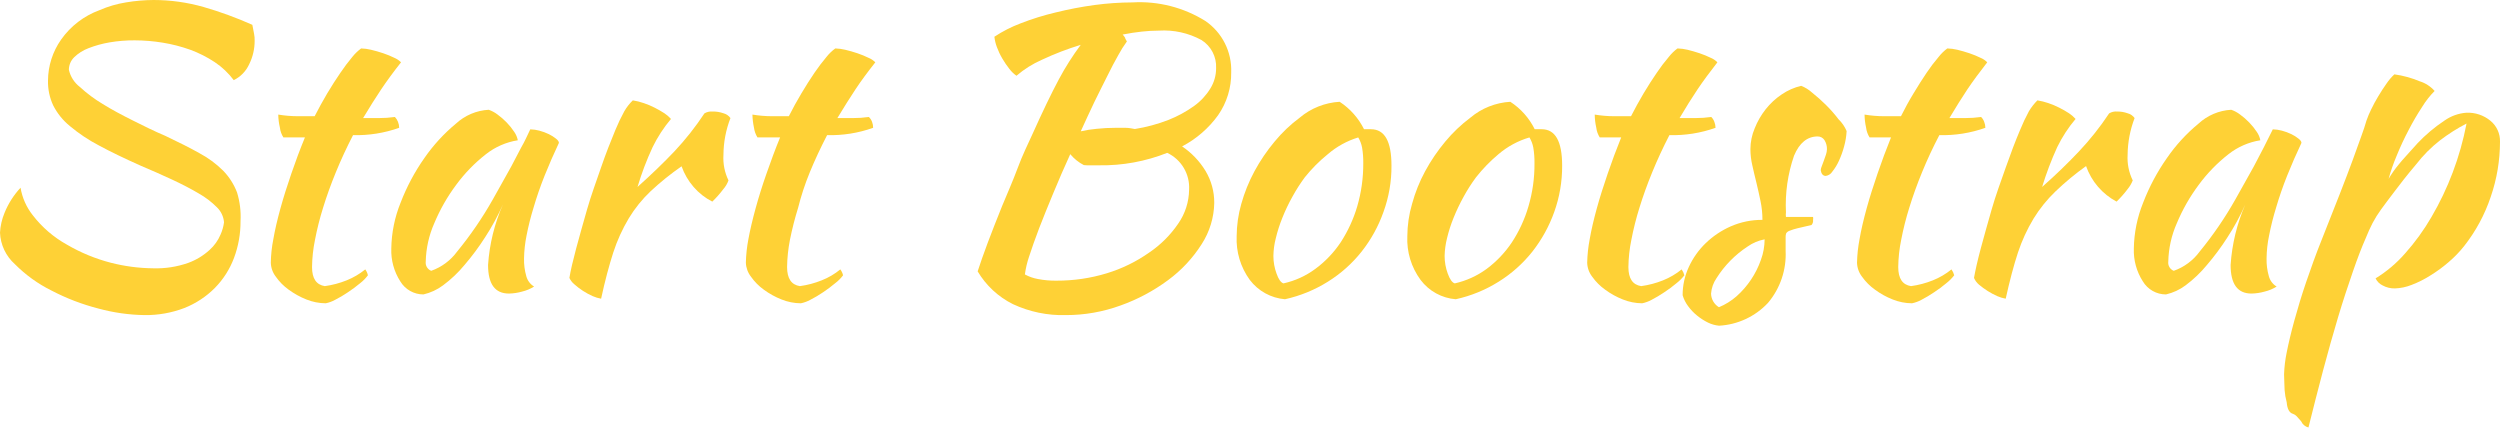
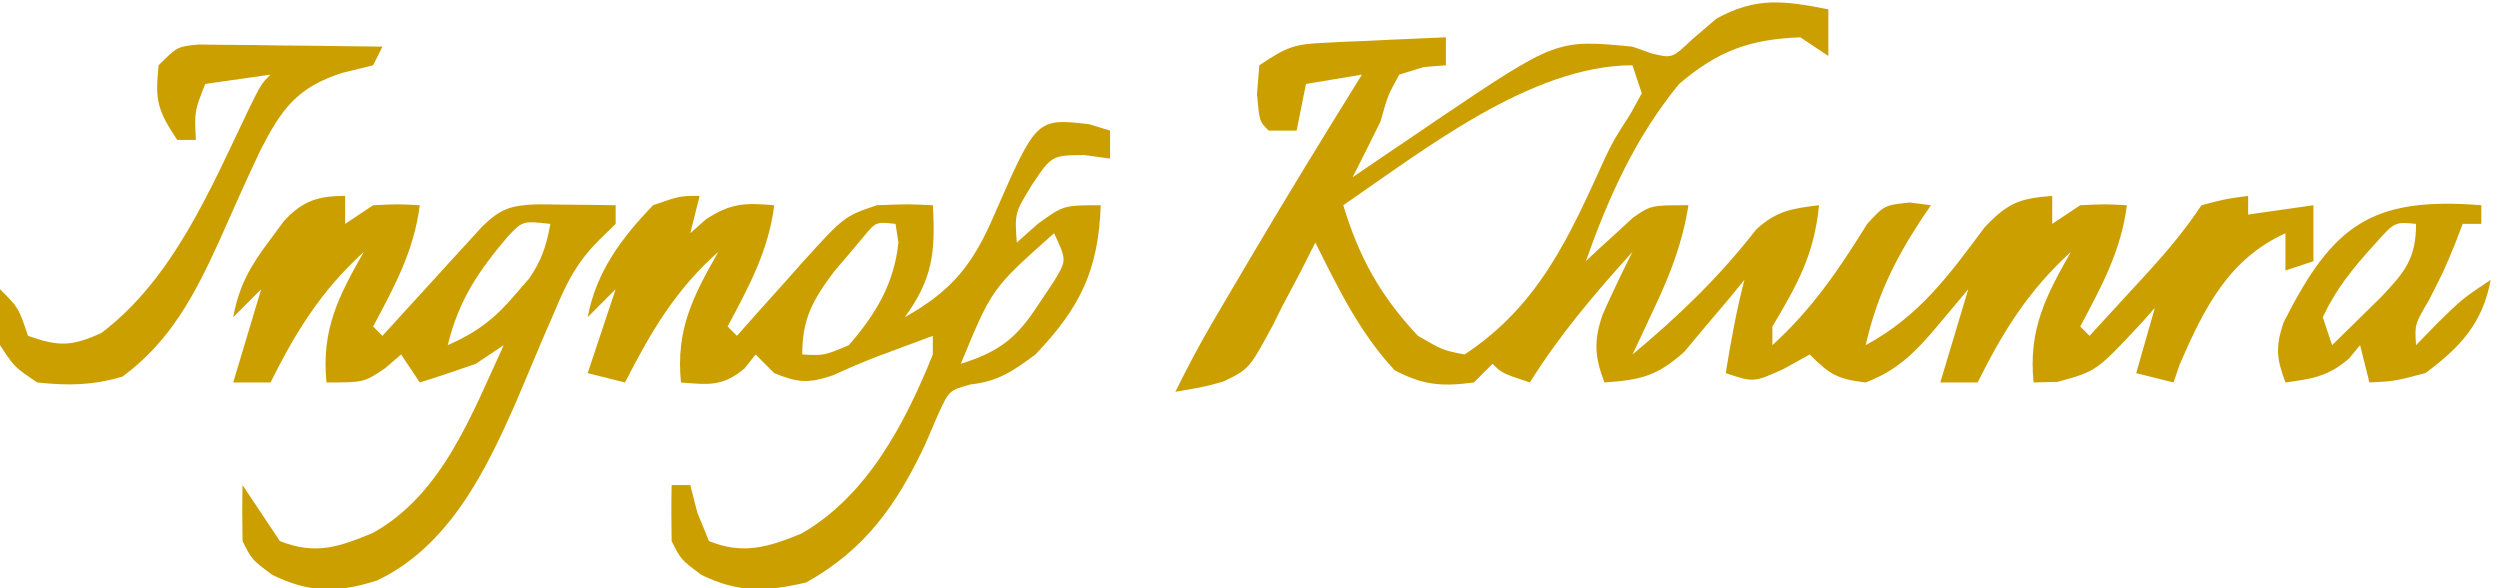
- <svg xmlns="http://www.w3.org/2000/svg" viewBox="0 0 228.66 39.08">
-   <style>.cls-1{fill:#fed136;}</style>
-   <path class="cls-1" d="M23.08,15.17c.07.4.13.68.16.83a2.66,2.66,0,0,1,.05.62,4.76,4.76,0,0,1-.51,2.18,3,3,0,0,1-1.4,1.43,7.12,7.12,0,0,0-1.73-1.64,10.8,10.8,0,0,0-2.25-1.14,14.23,14.23,0,0,0-2.53-.65,16,16,0,0,0-2.55-.21,13,13,0,0,0-2.32.19,9.91,9.91,0,0,0-1.91.53,3.79,3.79,0,0,0-1.31.83,1.61,1.61,0,0,0-.48,1.14,2.73,2.73,0,0,0,1,1.57,12.76,12.76,0,0,0,2.09,1.56c.82.51,1.74,1,2.74,1.5s2,1,3,1.42c1.2.57,2.24,1.09,3.11,1.58a9.31,9.31,0,0,1,2.16,1.59,5.83,5.83,0,0,1,1.28,2A7.5,7.5,0,0,1,22,33.12a9.43,9.43,0,0,1-.6,3.38,7.84,7.84,0,0,1-1.75,2.74,8.21,8.21,0,0,1-2.78,1.83,9.85,9.85,0,0,1-3.65.65A17,17,0,0,1,9,41.12a20,20,0,0,1-4.3-1.65,12.61,12.61,0,0,1-3.33-2.4A4.09,4.09,0,0,1,0,34.18a5.48,5.48,0,0,1,.41-1.8,7.5,7.5,0,0,1,1.47-2.31A5.49,5.49,0,0,0,3,32.59a10.14,10.14,0,0,0,3.13,2.69,15.79,15.79,0,0,0,4,1.65,16.23,16.23,0,0,0,3.87.51,8.83,8.83,0,0,0,3.23-.5,5.89,5.89,0,0,0,1.94-1.18,3.94,3.94,0,0,0,1-1.4,4,4,0,0,0,.32-1.13,2.14,2.14,0,0,0-.65-1.37,7.65,7.65,0,0,0-1.67-1.27c-.69-.41-1.5-.83-2.42-1.26s-1.88-.85-2.87-1.27c-1.48-.66-2.77-1.28-3.84-1.86a14.83,14.83,0,0,1-2.65-1.77,5.88,5.88,0,0,1-1.53-1.9,5.1,5.1,0,0,1-.47-2.26,6.57,6.57,0,0,1,1.2-3.75A7.41,7.41,0,0,1,9.1,13.83a10,10,0,0,1,2.42-.71,15.83,15.83,0,0,1,2.53-.22,16.76,16.76,0,0,1,4.57.64A34.29,34.29,0,0,1,23.08,15.17Z" transform="translate(0 -12.9)" />
-   <path class="cls-1" d="M25.92,25.47a2.16,2.16,0,0,1-.32-.9,5.75,5.75,0,0,1-.15-1.19,11.13,11.13,0,0,0,1.77.15h1.56c.36-.7.74-1.4,1.15-2.09s.82-1.32,1.21-1.89a17.57,17.57,0,0,1,1.09-1.45,4.35,4.35,0,0,1,.8-.77,4.29,4.29,0,0,1,.9.12c.37.09.74.19,1.12.32s.72.27,1,.41a1.89,1.89,0,0,1,.63.42c-.71.9-1.31,1.72-1.82,2.48s-1.06,1.64-1.65,2.62h1.44a10.58,10.58,0,0,0,1.47-.1,1.28,1.28,0,0,1,.28.44,1.5,1.5,0,0,1,.11.55,11.71,11.71,0,0,1-4.22.67c-.59,1.14-1.11,2.27-1.57,3.39s-.85,2.21-1.17,3.25a26.36,26.36,0,0,0-.74,2.94,13.17,13.17,0,0,0-.27,2.49q0,1.56,1.17,1.74a8.46,8.46,0,0,0,2-.53,6.68,6.68,0,0,0,1.7-1,1.42,1.42,0,0,1,.24.54,3.7,3.7,0,0,1-.72.73,12.51,12.51,0,0,1-1.12.83,10.47,10.47,0,0,1-1.17.69,3,3,0,0,1-.85.31,4.85,4.85,0,0,1-1.77-.35,7.38,7.38,0,0,1-1.61-.89,4.93,4.93,0,0,1-1.18-1.19,2.19,2.19,0,0,1-.46-1.29,11.94,11.94,0,0,1,.23-2.14c.15-.87.37-1.8.65-2.82s.62-2.08,1-3.19.79-2.21,1.24-3.3Z" transform="translate(0 -12.9)" />
-   <path class="cls-1" d="M48.5,24.73a3.45,3.45,0,0,1,.83.12,4.92,4.92,0,0,1,.87.32,3.48,3.48,0,0,1,.65.41q.27.21.27.39c-.47,1-.91,2-1.31,3s-.74,2-1,2.89a24.37,24.37,0,0,0-.65,2.58,11.63,11.63,0,0,0-.23,2.09,5.4,5.4,0,0,0,.21,1.64,1.58,1.58,0,0,0,.71.94,3.64,3.64,0,0,1-1.1.46,4.72,4.72,0,0,1-1.2.18c-1.28,0-1.91-.87-1.91-2.62A16.45,16.45,0,0,1,46,31.6a21.14,21.14,0,0,1-1.63,3,22.3,22.3,0,0,1-1.87,2.52A11.21,11.21,0,0,1,40.52,39a4.79,4.79,0,0,1-1.79.83,2.46,2.46,0,0,1-2.12-1.2,5.2,5.2,0,0,1-.82-3,11.6,11.6,0,0,1,.85-4.19,18.86,18.86,0,0,1,2.18-4.09,15.66,15.66,0,0,1,2.88-3.14,4.81,4.81,0,0,1,3-1.27,2.89,2.89,0,0,1,.8.43,6.43,6.43,0,0,1,.85.74,5.91,5.91,0,0,1,.69.86,2,2,0,0,1,.32.76A6.31,6.31,0,0,0,44.45,27a14.3,14.3,0,0,0-2.73,2.81,16.49,16.49,0,0,0-2,3.51,9.17,9.17,0,0,0-.78,3.5.8.8,0,0,0,.5.85,5,5,0,0,0,2.37-1.76,33.44,33.44,0,0,0,3.26-4.76l.79-1.41c.3-.52.6-1.07.91-1.63l.9-1.72C48,25.83,48.24,25.27,48.5,24.73Z" transform="translate(0 -12.9)" />
-   <path class="cls-1" d="M52.08,38.32c.11-.68.32-1.58.62-2.7s.64-2.32,1-3.58.83-2.53,1.27-3.81.89-2.42,1.31-3.43a17,17,0,0,1,.82-1.72,4.49,4.49,0,0,1,.78-1,5.82,5.82,0,0,1,1,.25,7.17,7.17,0,0,1,1,.42,10.06,10.06,0,0,1,.89.51,3,3,0,0,1,.6.52,12.47,12.47,0,0,0-1.68,2.58A26.67,26.67,0,0,0,58.31,30q1.9-1.7,3.38-3.26a26,26,0,0,0,2.74-3.47,1.24,1.24,0,0,1,.74-.17,2.8,2.8,0,0,1,1,.16,1.13,1.13,0,0,1,.64.44,9.39,9.39,0,0,0-.64,3.36,4.67,4.67,0,0,0,.46,2.34,2.52,2.52,0,0,1-.48.81,9.48,9.48,0,0,1-1,1.13A5.64,5.64,0,0,1,63.44,30a5.85,5.85,0,0,1-1.1-1.89,25,25,0,0,0-2.83,2.28,11.89,11.89,0,0,0-2,2.48A15.33,15.33,0,0,0,56.09,36c-.38,1.18-.76,2.59-1.11,4.22a3.32,3.32,0,0,1-.76-.23,6.46,6.46,0,0,1-.89-.48,6.29,6.29,0,0,1-.79-.6A1.65,1.65,0,0,1,52.08,38.32Z" transform="translate(0 -12.9)" />
-   <path class="cls-1" d="M69.28,25.47a2.31,2.31,0,0,1-.32-.9,6.42,6.42,0,0,1-.14-1.19,11.13,11.13,0,0,0,1.77.15h1.56c.35-.7.74-1.4,1.15-2.09s.81-1.32,1.2-1.89a17.48,17.48,0,0,1,1.1-1.45,4.05,4.05,0,0,1,.8-.77,4.46,4.46,0,0,1,.9.12c.37.09.74.19,1.12.32s.72.27,1,.41a1.85,1.85,0,0,1,.64.42c-.71.9-1.32,1.72-1.82,2.48s-1.06,1.64-1.65,2.62H78a10.37,10.37,0,0,0,1.47-.1,1.17,1.17,0,0,1,.29.44,1.49,1.49,0,0,1,.1.55,11.62,11.62,0,0,1-4.21.67c-.59,1.14-1.12,2.27-1.58,3.39S73.26,30.86,73,31.9a28.93,28.93,0,0,0-.75,2.94,14,14,0,0,0-.26,2.49q0,1.56,1.17,1.74a8.38,8.38,0,0,0,2-.53,6.35,6.35,0,0,0,1.7-1,1.47,1.47,0,0,1,.25.54,3.53,3.53,0,0,1-.73.73,12.33,12.33,0,0,1-1.11.83,10.47,10.47,0,0,1-1.17.69,3.1,3.1,0,0,1-.85.31,4.85,4.85,0,0,1-1.77-.35,7.16,7.16,0,0,1-1.61-.89,4.93,4.93,0,0,1-1.18-1.19,2.2,2.2,0,0,1-.47-1.29,13,13,0,0,1,.23-2.14c.16-.87.38-1.8.66-2.82s.61-2.08,1-3.19.79-2.21,1.24-3.3Z" transform="translate(0 -12.9)" />
-   <path class="cls-1" d="M112.61,19.52a6.68,6.68,0,0,1-1.2,3.92,9.49,9.49,0,0,1-3.29,2.85,7.24,7.24,0,0,1,2.14,2.24,5.61,5.61,0,0,1,.8,2.93,7.17,7.17,0,0,1-1.15,3.77,12.21,12.21,0,0,1-3.07,3.29,16.72,16.72,0,0,1-4.35,2.32,14.54,14.54,0,0,1-5,.88,10.74,10.74,0,0,1-4.84-1,7.78,7.78,0,0,1-3.23-3q.34-1.06.93-2.64c.39-1,.82-2.16,1.3-3.32s1-2.33,1.43-3.49.94-2.2,1.36-3.12c.9-2,1.7-3.67,2.41-5a24.86,24.86,0,0,1,2-3.15,26.71,26.71,0,0,0-3.54,1.36,9.33,9.33,0,0,0-2.34,1.47,2.91,2.91,0,0,1-.65-.63,8.15,8.15,0,0,1-.64-.94,6.29,6.29,0,0,1-.5-1.05,3.94,3.94,0,0,1-.23-.95,12,12,0,0,1,2.39-1.22,23.75,23.75,0,0,1,3.21-1,33.74,33.74,0,0,1,3.55-.68,26.83,26.83,0,0,1,3.49-.24,11.36,11.36,0,0,1,6.66,1.7A5.44,5.44,0,0,1,112.61,19.52ZM99.13,28a4,4,0,0,1-1.24-1c-.55,1.2-1.06,2.38-1.54,3.54s-.92,2.23-1.3,3.22-.68,1.86-.92,2.59A8.69,8.69,0,0,0,93.74,38a3.87,3.87,0,0,0,1.19.42,8.25,8.25,0,0,0,1.72.15,15.56,15.56,0,0,0,4.6-.68A13.63,13.63,0,0,0,105.11,36a9.93,9.93,0,0,0,2.65-2.64,5.53,5.53,0,0,0,1-3.11,3.51,3.51,0,0,0-2-3.37,16.2,16.2,0,0,1-6.23,1.14h-.76A3.79,3.79,0,0,1,99.13,28ZM106,15.7a14.6,14.6,0,0,0-1.57.09c-.56.06-1.14.15-1.75.27a1.33,1.33,0,0,1,.23.3c0,.1.11.21.16.33a10.77,10.77,0,0,0-.78,1.24c-.31.55-.65,1.18-1,1.9s-.77,1.51-1.19,2.39-.83,1.77-1.25,2.69a10.89,10.89,0,0,1,1.47-.23,16.47,16.47,0,0,1,1.71-.09c.31,0,.61,0,.91,0s.58.06.86.11a15.06,15.06,0,0,0,3.07-.83,10.86,10.86,0,0,0,2.35-1.28A5.48,5.48,0,0,0,110.7,21a3.51,3.51,0,0,0,.53-1.87,2.87,2.87,0,0,0-1.34-2.57A7.22,7.22,0,0,0,106,15.7Z" transform="translate(0 -12.9)" />
-   <path class="cls-1" d="M117.53,40.27a4.51,4.51,0,0,1-3.22-1.77,6.31,6.31,0,0,1-1.2-4,11,11,0,0,1,.42-2.94,14.51,14.51,0,0,1,1.21-3,16.37,16.37,0,0,1,1.84-2.71,13.15,13.15,0,0,1,2.3-2.19,6.21,6.21,0,0,1,3.65-1.45,6.4,6.4,0,0,1,2.23,2.51l.32,0,.31,0c1.26,0,1.88,1.11,1.88,3.33a12.13,12.13,0,0,1-.73,4.23,12.61,12.61,0,0,1-2,3.63,12.09,12.09,0,0,1-3.08,2.75A12.45,12.45,0,0,1,117.53,40.27Zm1.81-11.15a15.33,15.33,0,0,0-1.13,1.77,16.13,16.13,0,0,0-.92,1.93,13,13,0,0,0-.6,1.87,6.79,6.79,0,0,0-.22,1.62,4.65,4.65,0,0,0,.29,1.62c.18.52.4.82.63.89a7.68,7.68,0,0,0,2.92-1.33,9.7,9.7,0,0,0,2.31-2.42,12.49,12.49,0,0,0,1.52-3.3,13.82,13.82,0,0,0,.55-3.93,7.84,7.84,0,0,0-.11-1.45,2.8,2.8,0,0,0-.35-.92A7.71,7.71,0,0,0,121.45,27,13.82,13.82,0,0,0,119.34,29.12Z" transform="translate(0 -12.9)" />
-   <path class="cls-1" d="M133.15,40.27a4.47,4.47,0,0,1-3.22-1.77,6.25,6.25,0,0,1-1.21-4,10.62,10.62,0,0,1,.43-2.94,13.93,13.93,0,0,1,1.2-3,16.37,16.37,0,0,1,1.84-2.71,13.51,13.51,0,0,1,2.3-2.19,6.23,6.23,0,0,1,3.65-1.45,6.33,6.33,0,0,1,2.23,2.51l.32,0,.32,0c1.25,0,1.87,1.11,1.87,3.33a12.36,12.36,0,0,1-.72,4.23,12.87,12.87,0,0,1-2,3.63,12.09,12.09,0,0,1-3.08,2.75A12.39,12.39,0,0,1,133.15,40.27ZM135,29.12a15.33,15.33,0,0,0-1.13,1.77,17.83,17.83,0,0,0-.92,1.93,13,13,0,0,0-.6,1.87,7.34,7.34,0,0,0-.22,1.62,4.65,4.65,0,0,0,.29,1.62c.19.52.4.82.64.89a7.82,7.82,0,0,0,2.92-1.33,9.84,9.84,0,0,0,2.3-2.42,12.18,12.18,0,0,0,1.52-3.3,13.48,13.48,0,0,0,.55-3.93,7.84,7.84,0,0,0-.11-1.45,2.8,2.8,0,0,0-.35-.92A7.71,7.71,0,0,0,137.06,27,14.28,14.28,0,0,0,135,29.12Z" transform="translate(0 -12.9)" />
-   <path class="cls-1" d="M146.32,25.47a2.16,2.16,0,0,1-.32-.9,5.66,5.66,0,0,1-.14-1.19,10.94,10.94,0,0,0,1.77.15h1.55c.36-.7.74-1.4,1.15-2.09s.82-1.32,1.21-1.89a15.52,15.52,0,0,1,1.1-1.45,4.07,4.07,0,0,1,.79-.77,4.46,4.46,0,0,1,.91.12c.36.09.73.19,1.11.32s.72.27,1,.41a1.79,1.79,0,0,1,.63.42c-.7.9-1.31,1.72-1.82,2.48s-1.06,1.64-1.64,2.62h1.43a10.58,10.58,0,0,0,1.47-.1,1.15,1.15,0,0,1,.28.44,1.5,1.5,0,0,1,.11.55,11.67,11.67,0,0,1-4.22.67c-.59,1.14-1.11,2.27-1.57,3.39s-.85,2.21-1.17,3.25a26.36,26.36,0,0,0-.74,2.94,13.17,13.17,0,0,0-.27,2.49q0,1.56,1.17,1.74a8.46,8.46,0,0,0,2-.53,6.51,6.51,0,0,0,1.7-1,1.66,1.66,0,0,1,.25.54,4.13,4.13,0,0,1-.73.73,11.22,11.22,0,0,1-1.12.83,11.36,11.36,0,0,1-1.16.69,3.1,3.1,0,0,1-.85.31,4.85,4.85,0,0,1-1.77-.35,7.16,7.16,0,0,1-1.61-.89,5,5,0,0,1-1.19-1.19,2.19,2.19,0,0,1-.46-1.29,13,13,0,0,1,.23-2.14c.15-.87.37-1.8.65-2.82s.62-2.08,1-3.19.79-2.21,1.23-3.3Z" transform="translate(0 -12.9)" />
-   <path class="cls-1" d="M168.9,24.89a6.59,6.59,0,0,1-.23,1.4,8.34,8.34,0,0,1-.47,1.31,4.63,4.63,0,0,1-.61,1,.84.84,0,0,1-.6.39c-.26,0-.41-.2-.46-.53a1.13,1.13,0,0,1,.09-.34c.06-.15.12-.32.19-.51s.14-.38.2-.57a1.65,1.65,0,0,0,.09-.49,1.51,1.51,0,0,0-.23-.84.73.73,0,0,0-.62-.33c-.95,0-1.67.59-2.16,1.76a13.82,13.82,0,0,0-.74,5.18,1.57,1.57,0,0,0,0,.42h2.48a.85.85,0,0,1,0,.28.59.59,0,0,1-.14.46l-1.29.3a5.39,5.39,0,0,0-.73.23.59.59,0,0,0-.3.23,1,1,0,0,0-.05.33c0,.19,0,.38,0,.57s0,.42,0,.7a6.88,6.88,0,0,1-1.61,4.76,6.61,6.61,0,0,1-4.48,2.09,2.94,2.94,0,0,1-1-.28,5.19,5.19,0,0,1-1-.64,4.54,4.54,0,0,1-.83-.87,3.1,3.1,0,0,1-.5-1,6.11,6.11,0,0,1,.57-2.59,7.21,7.21,0,0,1,1.54-2.17,7.86,7.86,0,0,1,2.3-1.54,7.11,7.11,0,0,1,2.89-.59,8.42,8.42,0,0,0-.18-1.74c-.12-.57-.24-1.12-.37-1.65s-.26-1.06-.37-1.57a6.56,6.56,0,0,1-.18-1.51,4.93,4.93,0,0,1,.39-1.9,7,7,0,0,1,1-1.74,6.42,6.42,0,0,1,1.48-1.37,5.33,5.33,0,0,1,1.77-.78,3.23,3.23,0,0,1,1,.62,14.82,14.82,0,0,1,1.29,1.15,12.13,12.13,0,0,1,1.13,1.29A3.24,3.24,0,0,1,168.9,24.89ZM157.22,41a5.82,5.82,0,0,0,1.61-1,8,8,0,0,0,2.23-3.33,5.54,5.54,0,0,0,.34-1.88,4,4,0,0,0-1.56.66A9.54,9.54,0,0,0,157,38.34a2.86,2.86,0,0,0-.5,1.42A1.5,1.5,0,0,0,157.22,41Z" transform="translate(0 -12.9)" />
-   <path class="cls-1" d="M171,25.47a2.16,2.16,0,0,1-.32-.9,5.66,5.66,0,0,1-.14-1.19,10.94,10.94,0,0,0,1.77.15h1.56c.35-.7.73-1.4,1.15-2.09s.81-1.32,1.2-1.89a15.52,15.52,0,0,1,1.1-1.45,4.07,4.07,0,0,1,.79-.77,4.46,4.46,0,0,1,.91.12c.36.09.73.19,1.11.32s.72.27,1,.41a1.79,1.79,0,0,1,.63.42c-.7.9-1.31,1.72-1.82,2.48s-1.05,1.64-1.64,2.62h1.43a10.58,10.58,0,0,0,1.47-.1,1.15,1.15,0,0,1,.28.44,1.5,1.5,0,0,1,.11.55,11.66,11.66,0,0,1-4.21.67c-.6,1.14-1.12,2.27-1.58,3.39s-.85,2.21-1.17,3.25a26.36,26.36,0,0,0-.74,2.94,13.17,13.17,0,0,0-.27,2.49q0,1.56,1.17,1.74a8.46,8.46,0,0,0,2-.53,6.51,6.51,0,0,0,1.7-1,1.66,1.66,0,0,1,.25.54,4.13,4.13,0,0,1-.73.73,11.22,11.22,0,0,1-1.12.83,11.36,11.36,0,0,1-1.16.69,3.1,3.1,0,0,1-.85.31,4.85,4.85,0,0,1-1.77-.35,7.16,7.16,0,0,1-1.61-.89,5,5,0,0,1-1.19-1.19,2.19,2.19,0,0,1-.46-1.29,13,13,0,0,1,.23-2.14c.15-.87.37-1.8.65-2.82s.62-2.08,1-3.19.79-2.21,1.23-3.3Z" transform="translate(0 -12.9)" />
-   <path class="cls-1" d="M180.55,38.32c.12-.68.32-1.58.62-2.7s.64-2.32,1-3.58.83-2.53,1.28-3.81.88-2.42,1.31-3.43a17.28,17.28,0,0,1,.81-1.72,5.13,5.13,0,0,1,.78-1,6.15,6.15,0,0,1,1,.25,7.54,7.54,0,0,1,1,.42,8.8,8.8,0,0,1,.89.51,3,3,0,0,1,.6.52,12.47,12.47,0,0,0-1.68,2.58A29.42,29.42,0,0,0,186.78,30c1.28-1.13,2.4-2.22,3.38-3.26a26.08,26.08,0,0,0,2.75-3.47,1.22,1.22,0,0,1,.74-.17,2.75,2.75,0,0,1,.95.16,1.13,1.13,0,0,1,.64.44,9.61,9.61,0,0,0-.64,3.36,4.66,4.66,0,0,0,.47,2.34,3,3,0,0,1-.48.81,9.57,9.57,0,0,1-1,1.13,5.88,5.88,0,0,1-2.79-3.25A25.16,25.16,0,0,0,188,30.41a12.57,12.57,0,0,0-2,2.48A15.32,15.32,0,0,0,184.57,36c-.39,1.18-.76,2.59-1.12,4.22a3.47,3.47,0,0,1-.76-.23A7,7,0,0,1,181,38.93,1.65,1.65,0,0,1,180.55,38.32Z" transform="translate(0 -12.9)" />
-   <path class="cls-1" d="M207.88,24.73a3.45,3.45,0,0,1,.83.12,4.92,4.92,0,0,1,.87.32,3.48,3.48,0,0,1,.65.41q.27.21.27.39c-.47,1-.91,2-1.31,3s-.74,2-1,2.89a24.37,24.37,0,0,0-.65,2.58,10.79,10.79,0,0,0-.23,2.09,5.4,5.4,0,0,0,.21,1.64,1.58,1.58,0,0,0,.71.94,3.64,3.64,0,0,1-1.1.46,4.72,4.72,0,0,1-1.2.18c-1.28,0-1.91-.87-1.91-2.62a16.7,16.7,0,0,1,1.34-5.52,21.14,21.14,0,0,1-1.63,3,22.3,22.3,0,0,1-1.87,2.52A11.21,11.21,0,0,1,199.9,39a4.79,4.79,0,0,1-1.79.83,2.46,2.46,0,0,1-2.12-1.2,5.2,5.2,0,0,1-.82-3,11.6,11.6,0,0,1,.85-4.19,18.86,18.86,0,0,1,2.18-4.09,15.37,15.37,0,0,1,2.88-3.14,4.81,4.81,0,0,1,3-1.27,2.89,2.89,0,0,1,.8.43,6.43,6.43,0,0,1,.85.74,5.91,5.91,0,0,1,.69.86,2,2,0,0,1,.32.76A6.31,6.31,0,0,0,203.83,27a14.3,14.3,0,0,0-2.73,2.81,16.49,16.49,0,0,0-2,3.51,9.17,9.17,0,0,0-.78,3.5.8.8,0,0,0,.5.85,5,5,0,0,0,2.37-1.76,33.44,33.44,0,0,0,3.26-4.76l.79-1.41c.3-.52.6-1.07.91-1.63l.9-1.72C207.34,25.83,207.62,25.27,207.88,24.73Z" transform="translate(0 -12.9)" />
-   <path class="cls-1" d="M209.72,50.75c-.33-.09-.52-.45-.57-1.06a5.94,5.94,0,0,1-.19-1.1c0-.42-.05-.91-.05-1.45a11.83,11.83,0,0,1,.24-2c.17-.86.4-1.83.7-2.92s.65-2.26,1.08-3.52.89-2.54,1.41-3.84c.64-1.63,1.19-3,1.67-4.23s.86-2.23,1.18-3.1.58-1.59.78-2.16.36-1,.48-1.45a8.64,8.64,0,0,1,.42-1,13.36,13.36,0,0,1,.66-1.22c.24-.41.5-.8.76-1.17a4.92,4.92,0,0,1,.71-.83,9.44,9.44,0,0,1,2.33.64,3,3,0,0,1,1.35.88,7.92,7.92,0,0,0-1.13,1.44,23.25,23.25,0,0,0-1.24,2.12,25.29,25.29,0,0,0-1.1,2.36,17.08,17.08,0,0,0-.74,2.12,10.32,10.32,0,0,1,.92-1.31c.37-.47,1-1.12,1.73-1.95a14.22,14.22,0,0,1,2.46-2.07,4,4,0,0,1,2-.72,3.23,3.23,0,0,1,2.21.74,2.39,2.39,0,0,1,.87,1.91,15.52,15.52,0,0,1-.85,5.05,15,15,0,0,1-2.44,4.51A10.39,10.39,0,0,1,224,36.84a12.57,12.57,0,0,1-1.7,1.25,9.34,9.34,0,0,1-1.73.87,4.5,4.5,0,0,1-1.52.32,2.24,2.24,0,0,1-1.12-.27,1.36,1.36,0,0,1-.65-.65,11.69,11.69,0,0,0,2.69-2.27,20.19,20.19,0,0,0,2.42-3.34,26.61,26.61,0,0,0,1.95-4.09,27.19,27.19,0,0,0,1.26-4.46,16,16,0,0,0-2.43,1.54A12.33,12.33,0,0,0,221,27.92c-.85,1-1.52,1.87-2,2.51s-.9,1.18-1.22,1.63a10.31,10.31,0,0,0-.78,1.25c-.2.39-.42.87-.65,1.44-.33.75-.72,1.75-1.15,3s-.89,2.62-1.35,4.16-.92,3.17-1.38,4.9-.9,3.47-1.33,5.19a1,1,0,0,1-.67-.57c-.19-.21-.33-.36-.41-.46A.81.81,0,0,0,209.72,50.75Z" transform="translate(0 -12.9)" />
+ <svg xmlns="http://www.w3.org/2000/svg" version="1.1" width="268" height="63">
+   <path d="M0 0 C0 1.65 0 3.3 0 5 C-0.99 4.34 -1.98 3.68 -3 3 C-8.464 3.206 -11.844 4.463 -16 8 C-20.692 13.734 -23.537 20.061 -26 27 C-25.541 26.567 -25.082 26.134 -24.609 25.688 C-23.996 25.131 -23.382 24.574 -22.75 24 C-21.845 23.165 -21.845 23.165 -20.922 22.312 C-19 21 -19 21 -15 21 C-15.628 24.949 -16.865 28.199 -18.562 31.812 C-19.245 33.276 -19.245 33.276 -19.941 34.77 C-20.465 35.874 -20.465 35.874 -21 37 C-16.043 32.88 -11.702 28.697 -7.738 23.602 C-5.57 21.604 -3.885 21.344 -1 21 C-1.517 26.304 -3.326 29.515 -6 34 C-6 34.66 -6 35.32 -6 36 C-1.752 32.138 1.135 27.892 4.156 23.012 C6 21 6 21 8.719 20.707 C9.472 20.804 10.224 20.9 11 21 C10.662 21.496 10.325 21.993 9.977 22.504 C7.054 26.955 5.19 30.808 4 36 C9.701 32.93 12.921 28.521 16.754 23.363 C19.229 20.759 20.478 20.266 24 20 C24 20.99 24 21.98 24 23 C24.99 22.34 25.98 21.68 27 21 C29.688 20.875 29.688 20.875 32 21 C31.393 25.86 29.272 29.741 27 34 C27.33 34.33 27.66 34.66 28 35 C29.627 33.231 31.252 31.46 32.875 29.688 C33.335 29.188 33.795 28.688 34.27 28.174 C36.386 25.858 38.255 23.617 40 21 C42.625 20.312 42.625 20.312 45 20 C45 20.66 45 21.32 45 22 C47.31 21.67 49.62 21.34 52 21 C52 22.98 52 24.96 52 27 C50.515 27.495 50.515 27.495 49 28 C49 26.68 49 25.36 49 24 C42.871 26.802 40.286 32.061 37.688 38 C37.461 38.66 37.234 39.32 37 40 C35.02 39.505 35.02 39.505 33 39 C33.66 36.69 34.32 34.38 35 32 C34.564 32.494 34.129 32.987 33.68 33.496 C28.755 38.794 28.755 38.794 24.562 39.938 C23.717 39.958 22.871 39.979 22 40 C21.434 34.344 23.286 30.774 26 26 C21.418 30.2 18.786 34.428 16 40 C14.68 40 13.36 40 12 40 C12.99 36.7 13.98 33.4 15 30 C13.928 31.279 12.855 32.557 11.75 33.875 C9.38 36.7 7.478 38.669 4 40 C1.01 39.648 0.173 39.173 -2 37 C-2.928 37.516 -3.856 38.031 -4.812 38.562 C-8 40 -8 40 -11 39 C-10.462 35.62 -9.857 32.313 -9 29 C-9.87 30.065 -9.87 30.065 -10.758 31.152 C-11.539 32.071 -12.32 32.991 -13.125 33.938 C-13.891 34.854 -14.656 35.771 -15.445 36.715 C-18.371 39.331 -20.142 39.737 -24 40 C-25.07 37.236 -25.163 35.461 -24.176 32.664 C-23.165 30.415 -22.116 28.198 -21 26 C-25.042 30.473 -28.802 34.883 -32 40 C-35 39 -35 39 -36 38 C-36.66 38.66 -37.32 39.32 -38 40 C-41.434 40.458 -43.418 40.306 -46.5 38.688 C-50.256 34.65 -52.539 29.904 -55 25 C-55.496 25.987 -55.993 26.975 -56.504 27.992 C-57.189 29.287 -57.875 30.581 -58.562 31.875 C-59.047 32.851 -59.047 32.851 -59.541 33.848 C-62.091 38.559 -62.091 38.559 -64.839 39.892 C-66.777 40.445 -66.777 40.445 -70 41 C-68.72 38.39 -67.371 35.854 -65.898 33.348 C-65.494 32.659 -65.09 31.971 -64.673 31.261 C-64.245 30.536 -63.816 29.81 -63.375 29.062 C-62.715 27.942 -62.715 27.942 -62.042 26.799 C-58.111 20.147 -54.084 13.559 -50 7 C-51.98 7.33 -53.96 7.66 -56 8 C-56.33 9.65 -56.66 11.3 -57 13 C-57.99 13 -58.98 13 -60 13 C-61 12 -61 12 -61.25 9.062 C-61.167 8.052 -61.085 7.041 -61 6 C-58.037 4.024 -57.32 3.736 -53.988 3.586 C-53.231 3.547 -52.474 3.509 -51.693 3.469 C-50.908 3.438 -50.122 3.407 -49.312 3.375 C-48.515 3.336 -47.718 3.298 -46.896 3.258 C-44.931 3.164 -42.966 3.081 -41 3 C-41 3.99 -41 4.98 -41 6 C-41.784 6.062 -42.568 6.124 -43.375 6.188 C-44.241 6.456 -45.108 6.724 -46 7 C-47.228 9.233 -47.228 9.233 -48 12 C-48.983 14.008 -49.981 16.009 -51 18 C-50.01 17.325 -49.02 16.649 -48 15.953 C-46.667 15.052 -45.333 14.151 -44 13.25 C-43.352 12.807 -42.703 12.363 -42.035 11.906 C-29.131 3.218 -29.131 3.218 -21 4 C-20.299 4.247 -19.598 4.495 -18.875 4.75 C-16.751 5.255 -16.751 5.255 -14.562 3.188 C-13.717 2.466 -12.871 1.744 -12 1 C-7.733 -1.358 -4.718 -0.925 0 0 Z M-52 21 C-50.31 26.606 -48.003 30.733 -44 35 C-41.329 36.545 -41.329 36.545 -39 37 C-30.947 31.689 -27.731 24.268 -23.873 15.788 C-23 14 -23 14 -21.207 11.195 C-20.809 10.471 -20.41 9.746 -20 9 C-20.33 8.01 -20.66 7.02 -21 6 C-31.854 6 -43.368 15.096 -52 21 Z " fill="#CC9F00" transform="translate(196,1)" />
+   <path d="M0 0 C1.114 0.34 1.114 0.34 2.25 0.688 C2.25 1.677 2.25 2.667 2.25 3.688 C1.343 3.564 0.435 3.44 -0.5 3.312 C-4.008 3.341 -4.008 3.341 -6.125 6.5 C-7.977 9.537 -7.977 9.537 -7.75 12.688 C-7.008 12.027 -6.265 11.367 -5.5 10.688 C-2.75 8.688 -2.75 8.688 1.25 8.688 C1.001 15.646 -0.94 19.645 -5.75 24.688 C-8.175 26.477 -9.733 27.577 -12.723 27.902 C-15.013 28.548 -15.013 28.548 -16.207 31.164 C-16.878 32.723 -16.878 32.723 -17.562 34.312 C-20.627 40.814 -23.98 45.573 -30.312 49.125 C-34.595 50.113 -37.561 50.269 -41.562 48.312 C-43.75 46.688 -43.75 46.688 -44.75 44.688 C-44.79 42.688 -44.793 40.687 -44.75 38.688 C-44.09 38.688 -43.43 38.688 -42.75 38.688 C-42.502 39.657 -42.255 40.626 -42 41.625 C-41.587 42.636 -41.175 43.646 -40.75 44.688 C-37.124 46.166 -34.414 45.359 -30.836 43.883 C-23.76 39.828 -19.709 32.023 -16.75 24.688 C-16.75 24.027 -16.75 23.367 -16.75 22.688 C-18.575 23.368 -18.575 23.368 -20.438 24.062 C-21.534 24.469 -21.534 24.469 -22.652 24.883 C-24.291 25.511 -25.902 26.211 -27.5 26.938 C-30.091 27.801 -31.247 27.723 -33.75 26.688 C-34.41 26.027 -35.07 25.367 -35.75 24.688 C-36.142 25.183 -36.534 25.677 -36.938 26.188 C-39.301 28.143 -40.764 27.93 -43.75 27.688 C-44.316 22.031 -42.464 18.461 -39.75 13.688 C-44.342 17.755 -46.967 22.251 -49.75 27.688 C-51.07 27.358 -52.39 27.027 -53.75 26.688 C-52.76 23.718 -51.77 20.747 -50.75 17.688 C-51.74 18.677 -52.73 19.668 -53.75 20.688 C-52.829 15.807 -50.142 12.234 -46.75 8.688 C-43.875 7.688 -43.875 7.688 -41.75 7.688 C-42.08 9.008 -42.41 10.328 -42.75 11.688 C-42.193 11.193 -41.636 10.697 -41.062 10.188 C-38.368 8.44 -36.896 8.425 -33.75 8.688 C-34.357 13.547 -36.478 17.428 -38.75 21.688 C-38.42 22.017 -38.09 22.348 -37.75 22.688 C-37.002 21.844 -36.255 21.001 -35.484 20.133 C-34.49 19.026 -33.495 17.919 -32.5 16.812 C-32.009 16.257 -31.518 15.701 -31.012 15.129 C-26.269 9.88 -26.269 9.88 -22.75 8.688 C-19.5 8.562 -19.5 8.562 -16.75 8.688 C-16.455 13.71 -16.765 16.583 -19.75 20.688 C-14.652 17.822 -12.439 15.034 -10.125 9.625 C-5.633 -0.64 -5.633 -0.64 0 0 Z M-24.188 12.078 C-24.703 12.692 -25.219 13.305 -25.75 13.938 C-26.266 14.541 -26.781 15.144 -27.312 15.766 C-29.602 18.826 -30.75 20.82 -30.75 24.688 C-28.409 24.81 -28.409 24.81 -25.75 23.688 C-22.866 20.351 -20.897 17.097 -20.438 12.688 C-20.541 12.027 -20.644 11.367 -20.75 10.688 C-22.844 10.456 -22.844 10.456 -24.188 12.078 Z M-3.75 11.688 C-10.419 17.606 -10.419 17.606 -13.75 25.688 C-9.569 24.367 -7.749 22.92 -5.375 19.25 C-4.852 18.468 -4.328 17.685 -3.789 16.879 C-2.396 14.595 -2.396 14.595 -3.75 11.688 Z " fill="#CC9F00" transform="translate(116.75,13.3125)" />
+   <path d="M0 0 C0 0.99 0 1.98 0 3 C0.99 2.34 1.98 1.68 3 1 C5.688 0.875 5.688 0.875 8 1 C7.393 5.86 5.272 9.741 3 14 C3.33 14.33 3.66 14.66 4 15 C4.843 14.073 5.686 13.146 6.555 12.191 C7.661 10.982 8.768 9.772 9.875 8.562 C10.431 7.951 10.986 7.339 11.559 6.709 C12.094 6.126 12.629 5.542 13.18 4.941 C13.672 4.402 14.164 3.863 14.671 3.307 C16.67 1.341 17.779 1.008 20.602 0.902 C22.098 0.92 22.098 0.92 23.625 0.938 C25.129 0.951 25.129 0.951 26.664 0.965 C27.435 0.976 28.206 0.988 29 1 C29 1.66 29 2.32 29 3 C28.392 3.591 27.784 4.183 27.157 4.792 C24.795 7.21 23.786 9.22 22.484 12.324 C21.813 13.868 21.813 13.868 21.129 15.443 C20.219 17.584 19.315 19.727 18.418 21.873 C15.14 29.376 11.176 37.53 3.44 41.221 C-0.789 42.571 -3.804 42.585 -7.812 40.625 C-10 39 -10 39 -11 37 C-11.04 35 -11.043 33 -11 31 C-9 34 -9 34 -7 37 C-3.192 38.517 -0.664 37.641 2.984 36.121 C10.434 31.977 13.584 23.378 17 16 C16.01 16.66 15.02 17.32 14 18 C12.012 18.702 10.013 19.374 8 20 C7.34 19.01 6.68 18.02 6 17 C5.423 17.495 4.845 17.99 4.25 18.5 C2 20 2 20 -2 20 C-2.566 14.344 -0.714 10.774 2 6 C-2.582 10.2 -5.214 14.428 -8 20 C-9.32 20 -10.64 20 -12 20 C-11.01 16.7 -10.02 13.4 -9 10 C-9.99 10.99 -10.98 11.98 -12 13 C-11.383 9.65 -10.168 7.521 -8.125 4.812 C-7.612 4.118 -7.099 3.423 -6.57 2.707 C-4.579 0.542 -2.932 0 0 0 Z M17.465 4.32 C14.297 8.063 12.187 11.131 11 16 C14.089 14.647 16.008 13.191 18.188 10.625 C18.697 10.04 19.206 9.455 19.73 8.852 C21.076 6.89 21.575 5.324 22 3 C19.042 2.674 19.042 2.674 17.465 4.32 Z " fill="#CC9F00" transform="translate(37,21)" />
+   <path d="M0 0 C0.911 0.01 1.822 0.021 2.761 0.032 C3.747 0.038 4.733 0.045 5.75 0.051 C7.298 0.076 7.298 0.076 8.878 0.102 C9.919 0.111 10.959 0.12 12.031 0.129 C14.605 0.153 17.179 0.186 19.753 0.227 C19.423 0.887 19.093 1.547 18.753 2.227 C17.114 2.629 17.114 2.629 15.441 3.04 C10.616 4.593 8.981 6.847 6.675 11.32 C5.132 14.588 3.661 17.886 2.197 21.19 C-0.375 26.828 -3.006 31.851 -8.122 35.602 C-11.33 36.546 -13.925 36.583 -17.247 36.227 C-19.684 34.602 -19.684 34.602 -21.247 32.227 C-21.497 28.977 -21.497 28.977 -21.247 26.227 C-19.247 28.227 -19.247 28.227 -18.247 31.227 C-14.953 32.389 -13.59 32.384 -10.372 30.915 C-2.708 25.132 1.328 15.478 5.371 7.036 C6.753 4.227 6.753 4.227 7.753 3.227 C5.443 3.557 3.133 3.887 0.753 4.227 C-0.405 7.174 -0.405 7.174 -0.247 10.227 C-0.907 10.227 -1.567 10.227 -2.247 10.227 C-4.396 7.003 -4.629 5.96 -4.247 2.227 C-2.247 0.227 -2.247 0.227 0 0 Z " fill="#CC9F00" transform="translate(21.24658,4.772949)" />
+   <path d="M0 0 C0 0.66 0 1.32 0 2 C-0.66 2 -1.32 2 -2 2 C-2.268 2.701 -2.536 3.402 -2.812 4.125 C-4 7 -4 7 -5.625 10.188 C-7.146 12.778 -7.146 12.778 -7 15 C-6.237 14.216 -5.474 13.432 -4.688 12.625 C-2 10 -2 10 1 8 C0.143 12.65 -2.261 15.224 -6 18 C-9.375 18.875 -9.375 18.875 -12 19 C-12.33 17.68 -12.66 16.36 -13 15 C-13.392 15.474 -13.784 15.949 -14.188 16.438 C-16.408 18.352 -18.134 18.613 -21 19 C-21.954 16.433 -22.078 15.239 -21.215 12.598 C-15.987 2.222 -11.906 -0.953 0 0 Z M-11.438 4.188 C-13.751 6.727 -15.533 8.902 -17 12 C-16.67 12.99 -16.34 13.98 -16 15 C-14.872 13.899 -13.748 12.794 -12.625 11.688 C-11.999 11.073 -11.372 10.458 -10.727 9.824 C-8.214 7.169 -7 5.728 -7 2 C-9.298 1.777 -9.298 1.777 -11.438 4.188 Z " fill="#CC9F00" transform="translate(266,22)" />
</svg>
